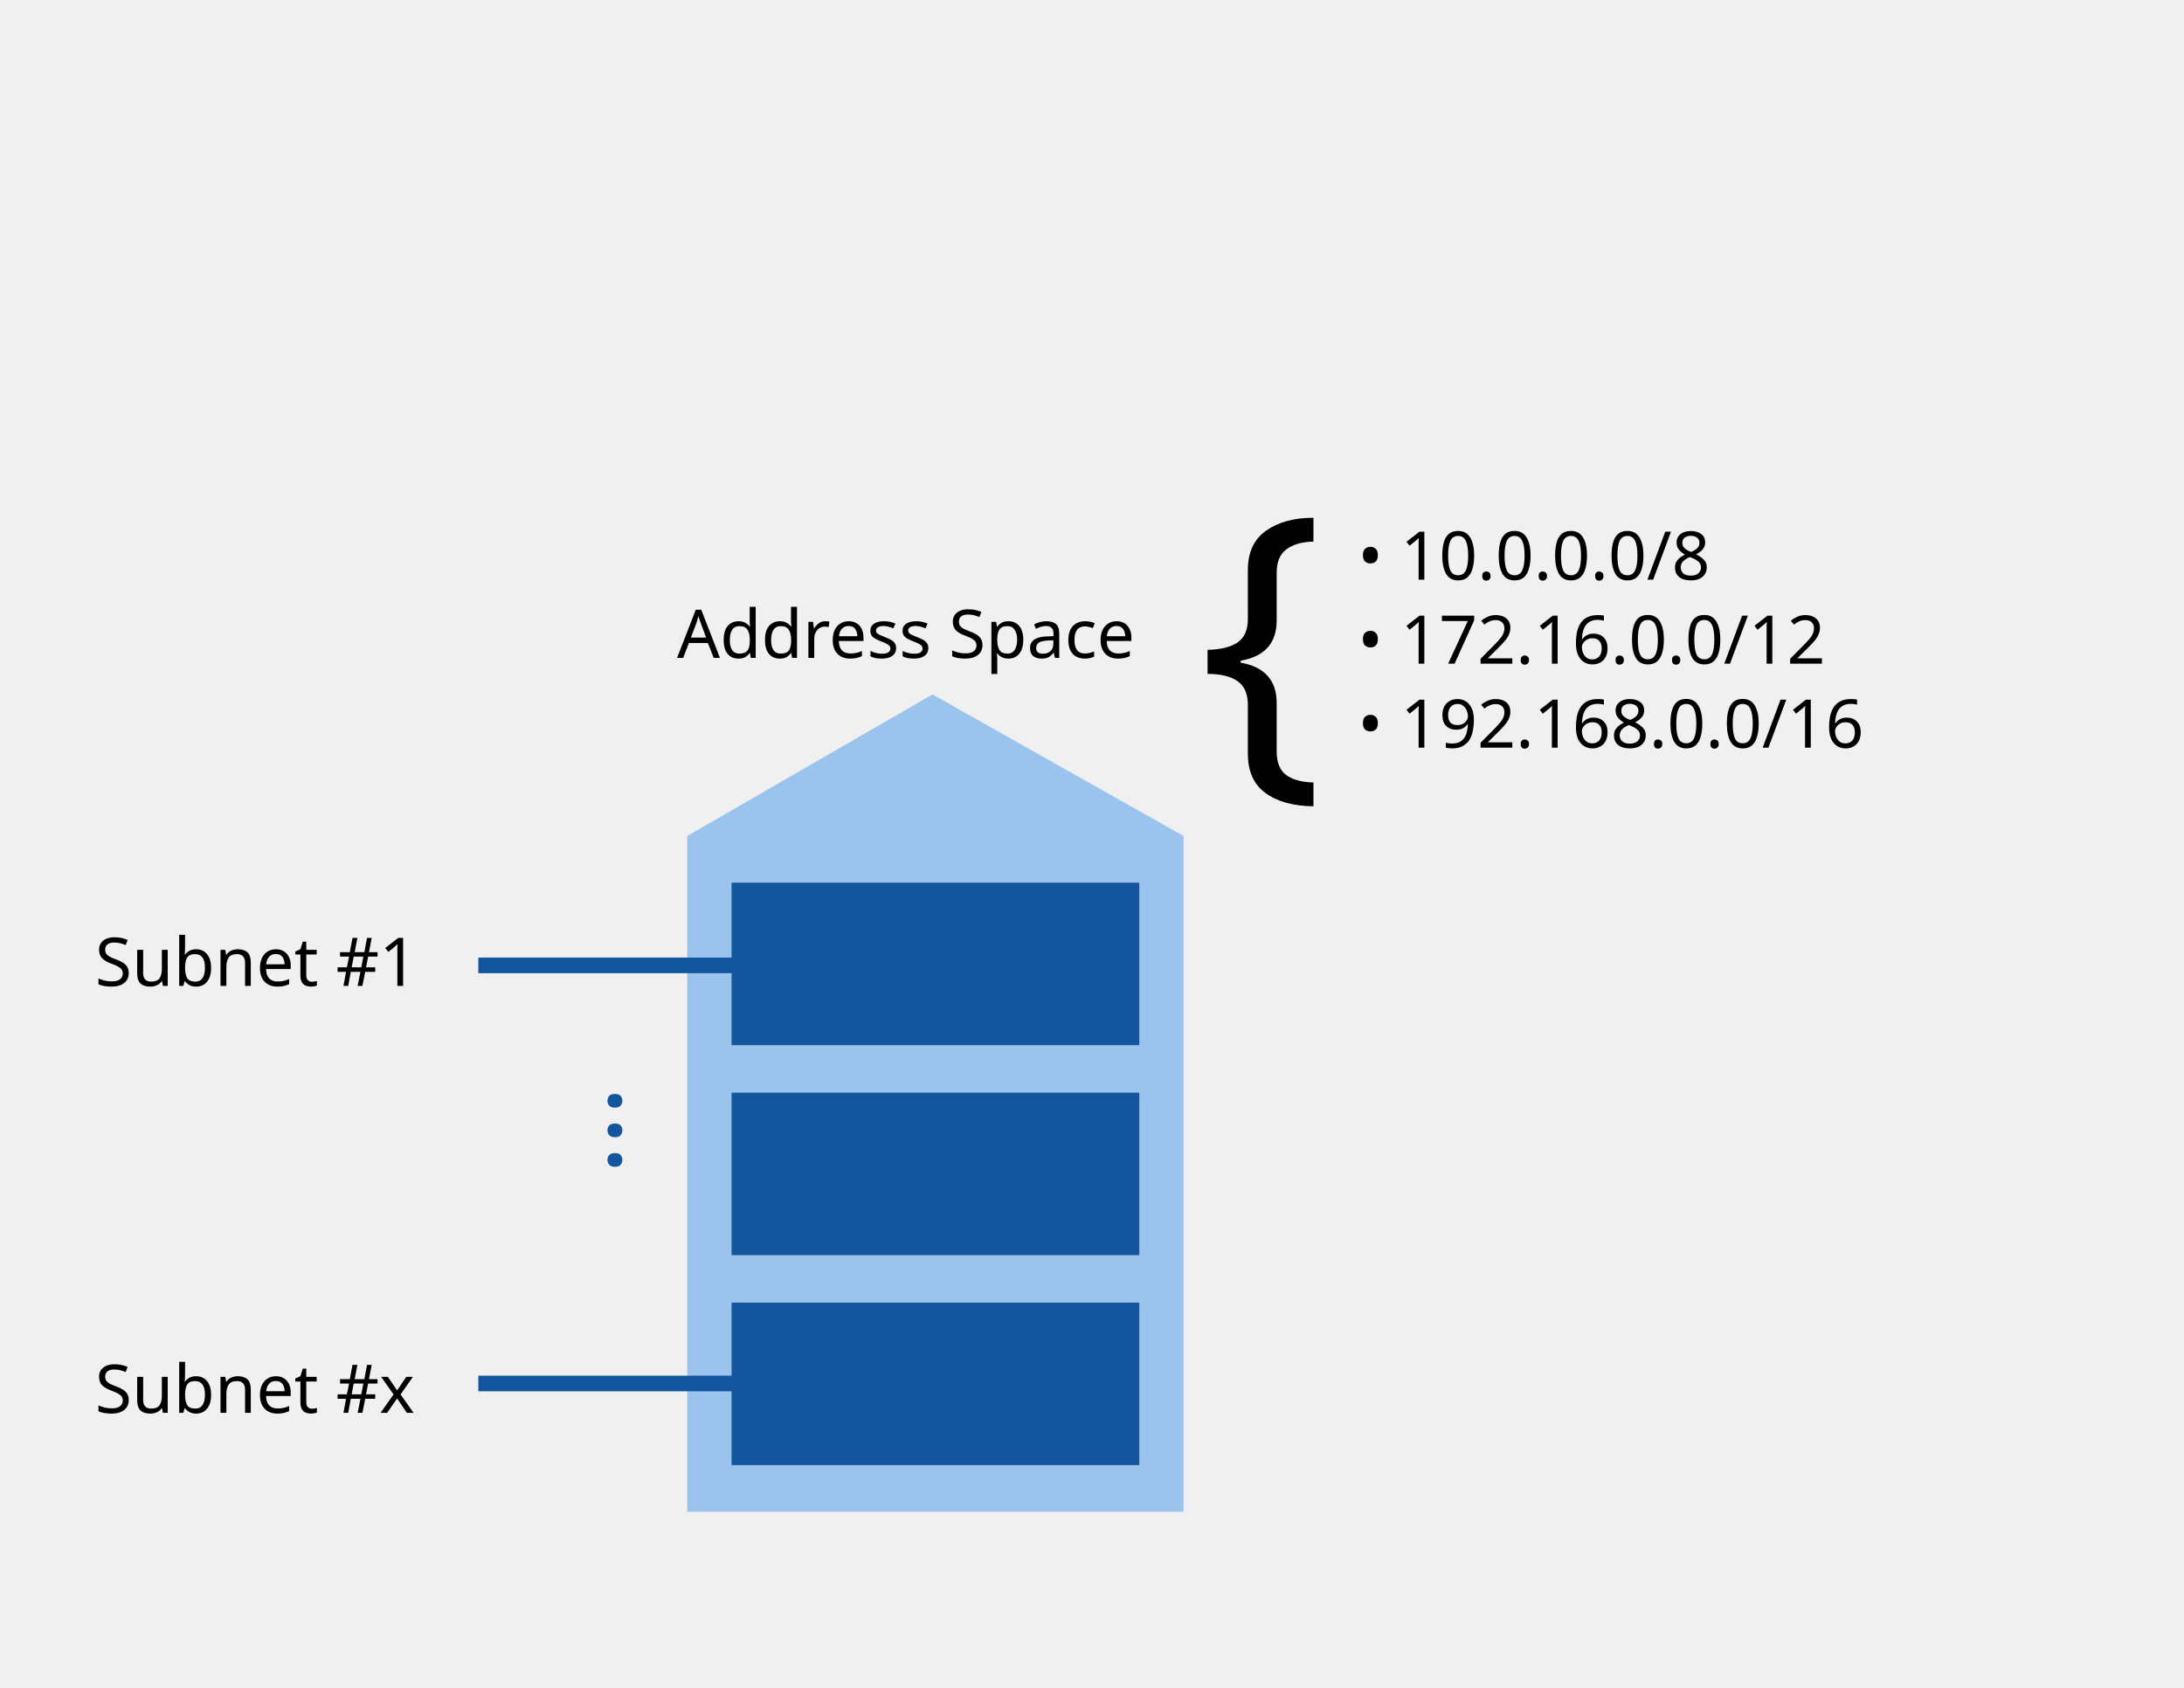
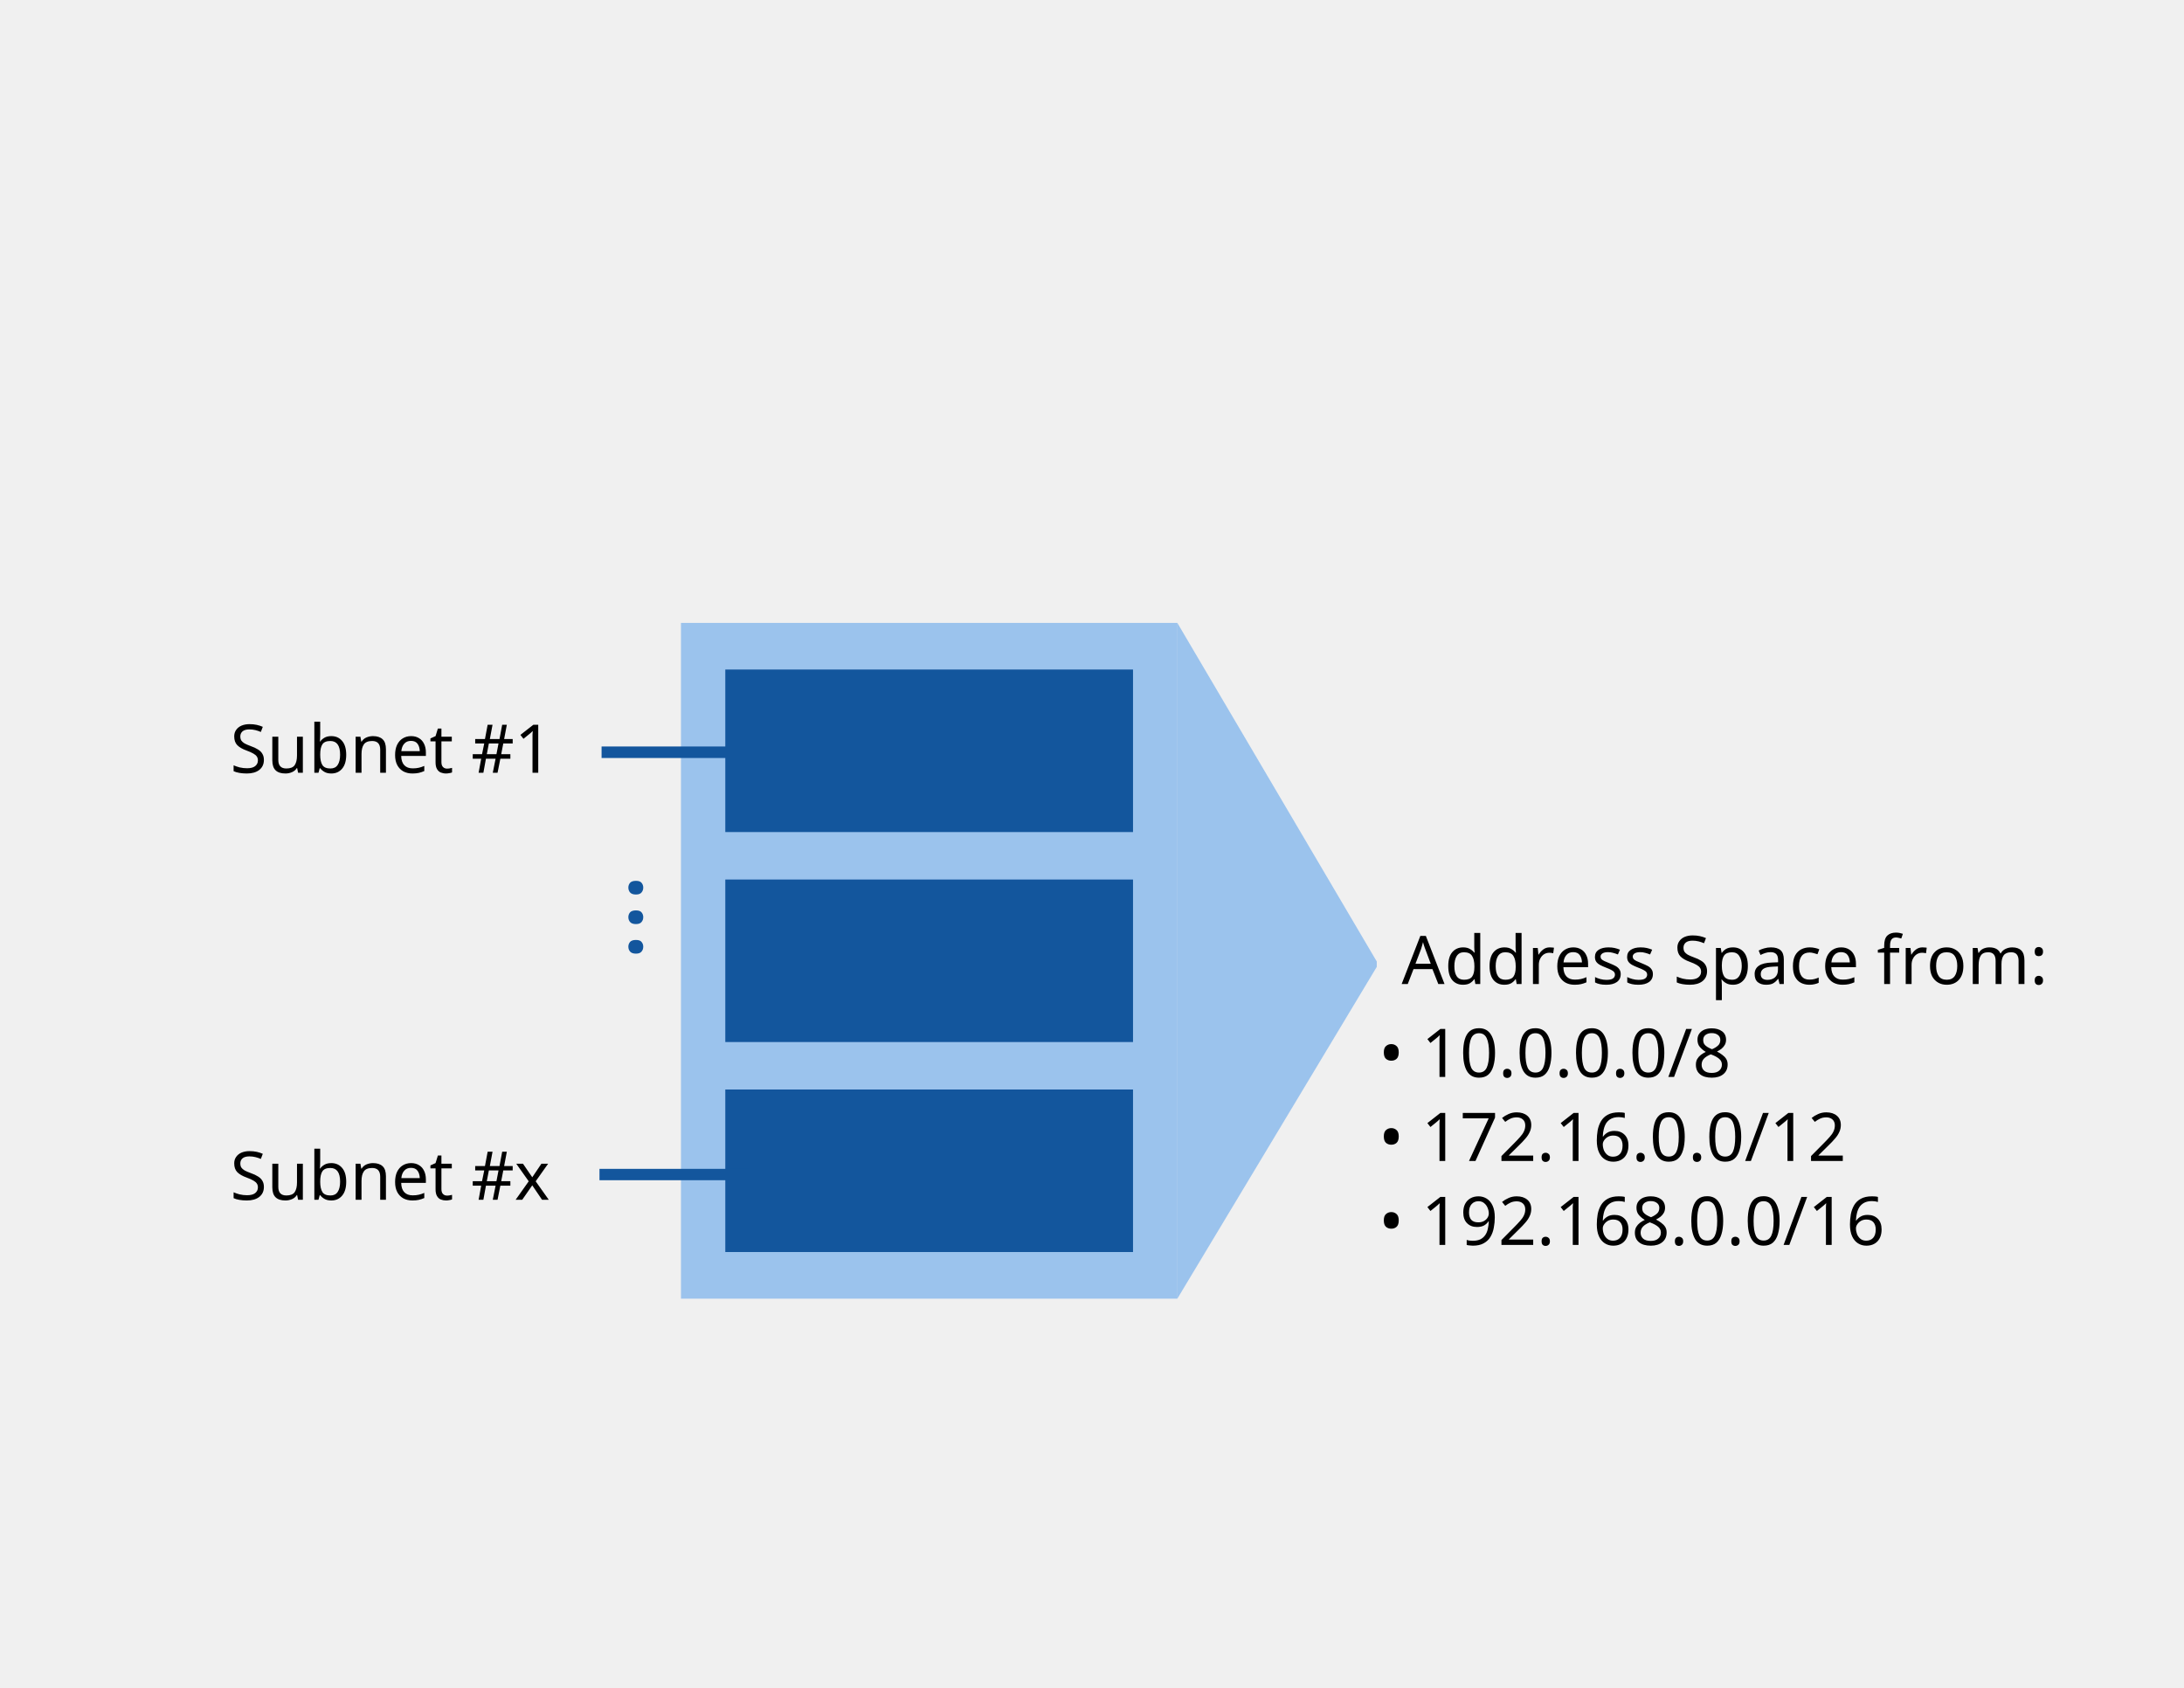
<svg xmlns="http://www.w3.org/2000/svg" xmlns:xlink="http://www.w3.org/1999/xlink" width="11in" height="8.5in" viewBox="0 0 279.4 215.9" version="1.1" id="svg1879">
  <defs id="defs1873">
    <linearGradient gradientUnits="userSpaceOnUse" gradientTransform="rotate(-0.08,-980.1751,-1454.565)" y2="6.22" x2="8.74" y1="2.81" x1="5.33" id="bb37dfaa-4390-42b5-a627-52fd73968e3c">
      <stop id="stop1318" stop-color="#86d633" offset="0" />
      <stop id="stop1320" stop-color="#5e9624" offset="1" />
    </linearGradient>
    <linearGradient gradientUnits="userSpaceOnUse" y2="17.95" x2="15.24" y1="14.54" x1="11.84" id="b0a858c9-0e98-4e4e-9ead-d7a0786c484b">
      <stop id="stop1323" stop-color="#86d633" offset="0" />
      <stop id="stop1325" stop-color="#5e9624" offset="1" />
    </linearGradient>
    <linearGradient gradientUnits="userSpaceOnUse" y2="17.93" x2="2.06" y1="14.53" x1="-1.34" id="eee8ab19-1451-41df-b871-13f8a49d17d6">
      <stop id="stop1328" stop-color="#86d633" offset="0" />
      <stop id="stop1330" stop-color="#5e9624" offset="1" />
    </linearGradient>
    <linearGradient gradientUnits="userSpaceOnUse" y2="20.05" x2="9.12" y1="-7.79" x1="8.59" id="bd7305f8-8789-4600-a1f2-6594e60eefcc-7" gradientTransform="matrix(4.084741,0,0,4.084741,2790.388,105.8327)">
      <stop id="stop1490" stop-color="#32d4f5" offset="0.22" />
      <stop id="stop1492" stop-color="#31d1f3" offset="0.47" />
      <stop id="stop1494" stop-color="#2ec9eb" offset="0.63" />
      <stop id="stop1496" stop-color="#29bade" offset="0.77" />
      <stop id="stop1498" stop-color="#22a5cb" offset="0.89" />
      <stop id="stop1500" stop-color="#198ab3" offset="1" />
      <stop id="stop1502" stop-color="#198ab3" offset="1" />
    </linearGradient>
    <mask maskUnits="userSpaceOnUse" id="mask5653">
      <path style="fill:#ffffff;fill-opacity:1;stroke-width:0.265" id="path5655" d="m 2028.15,509.352 -108.849,29.166 -79.683,-79.683 29.166,-108.849 108.849,-29.166 79.683,79.683 z" transform="matrix(0.3463318,-0.09279931,0.09279931,0.3463318,32299.278,478.1255)" />
    </mask>
    <linearGradient gradientUnits="userSpaceOnUse" y2="5.79" x2="9" y1="15.83" x1="9" id="ad52e31e-75de-46af-9bdc-bea038ab4209">
      <stop id="stop4266" stop-color="#32bedd" offset="0" />
      <stop id="stop4268" stop-color="#32caea" offset="0.18" />
      <stop id="stop4270" stop-color="#32d2f2" offset="0.41" />
      <stop id="stop4272" stop-color="#32d4f5" offset="0.78" />
    </linearGradient>
    <linearGradient gradientUnits="userSpaceOnUse" y2="17.25" x2="9.01" y1="0.75" x1="9.01" id="fe5ce43f-2823-4617-bb54-57df9e778372">
      <stop id="stop4129" stop-color="#5ea0ef" offset="0" />
      <stop id="stop4131" stop-color="#559cec" offset="0.18" />
      <stop id="stop4133" stop-color="#3c91e5" offset="0.47" />
      <stop id="stop4135" stop-color="#1380da" offset="0.84" />
      <stop id="stop4137" stop-color="#0078d4" offset="1" />
    </linearGradient>
    <linearGradient gradientUnits="userSpaceOnUse" y2="1.5" x2="9.01" y1="16.5" x1="9.01" id="fcad3287-b71c-44fa-971a-6a18bcf384a0">
      <stop id="stop4205" stop-color="#5e9641" offset="0" />
      <stop id="stop4207" stop-color="#6baa42" offset="0.34" />
      <stop id="stop4209" stop-color="#73b743" offset="0.67" />
      <stop id="stop4211" stop-color="#76bb43" offset="1" />
    </linearGradient>
    <linearGradient gradientUnits="userSpaceOnUse" y2="1.02" x2="8.86" y1="13.02" x1="8.86" id="abe3e0fd-f5f5-4d67-8cca-cb6314d5da62">
      <stop id="stop3897" stop-color="#0078d4" offset="0" />
      <stop id="stop3899" stop-color="#5ea0ef" offset="0.82" />
    </linearGradient>
    <linearGradient gradientUnits="userSpaceOnUse" y2="13.02" x2="8.86" y1="17.65" x1="8.86" id="a49c2fd2-7c71-4d63-b68f-ddf5594dd0b8">
      <stop id="stop3902" stop-color="#1490df" offset="0" />
      <stop id="stop3904" stop-color="#1f56a3" offset="0.98" />
    </linearGradient>
    <linearGradient gradientUnits="userSpaceOnUse" gradientTransform="rotate(-0.08,-285.4638,-1454.08)" y2="10.23" x2="11.52" y1="8.59" x1="9.88" id="f020fb7e-2243-4501-8153-5d69bd3c34f7">
      <stop id="stop4073" stop-color="#86d633" offset="0" />
      <stop id="stop4075" stop-color="#5e9624" offset="1" />
    </linearGradient>
    <linearGradient gradientUnits="userSpaceOnUse" y2="10.23" x2="7.81" y1="8.59" x1="6.18" id="b3c2bc94-8c7c-48a2-9719-6ee899a43a97">
      <stop id="stop4078" stop-color="#86d633" offset="0" />
      <stop id="stop4080" stop-color="#5e9624" offset="1" />
    </linearGradient>
    <linearGradient gradientUnits="userSpaceOnUse" y2="10.23" x2="4.11" y1="8.59" x1="2.48" id="e900c35d-0958-4d4f-b28f-302eeaaf52f5">
      <stop id="stop4083" stop-color="#86d633" offset="0" />
      <stop id="stop4085" stop-color="#5e9624" offset="1" />
    </linearGradient>
    <linearGradient xlink:href="#f020fb7e-2243-4501-8153-5d69bd3c34f7" id="linearGradient3033" gradientUnits="userSpaceOnUse" gradientTransform="rotate(-0.08,-285.4638,-1454.08)" x1="9.88" y1="8.59" x2="11.52" y2="10.23" />
    <linearGradient xlink:href="#b3c2bc94-8c7c-48a2-9719-6ee899a43a97" id="linearGradient3035" gradientUnits="userSpaceOnUse" x1="6.18" y1="8.59" x2="7.81" y2="10.23" />
    <linearGradient xlink:href="#e900c35d-0958-4d4f-b28f-302eeaaf52f5" id="linearGradient3037" gradientUnits="userSpaceOnUse" x1="2.48" y1="8.59" x2="4.11" y2="10.23" />
  </defs>
  <g id="layer1" transform="translate(129.018,90.5002)">
    <g id="g3161" transform="matrix(1.218264,0,0,1.218264,-111.9737,-45.99749)">
      <g id="g2941" transform="translate(-1994.929,-485.8551)">
        <path style="fill:#4f9aea;fill-opacity:1;stroke-width:0.265" id="path2937" d="m 2028.15,509.352 -108.849,29.166 -79.683,-79.683 29.166,-108.849 108.849,-29.166 79.683,79.683 z" transform="matrix(0.2003743,-0.05369013,0.05369013,0.2003743,1518.816,525.0212)" />
        <path transform="matrix(0.1737355,-0.04655227,0.04655227,0.1737355,1573.787,522.5592)" d="m 2028.15,509.352 -108.849,29.166 -79.683,-79.683 29.166,-108.849 108.849,-29.166 79.683,79.683 z" id="path2939" style="fill:#ffffff;stroke-width:0.265" />
      </g>
      <g id="g2935" transform="matrix(1.693948,0,0,1.693948,-77.86484,5.265395)">
        <circle id="circle2921" r="1.16" cy="8.99" cx="12.74" style="fill:url(#linearGradient3033)" />
        <circle id="circle2923" r="1.16" cy="9" cx="9.04" style="fill:url(#linearGradient3035)" />
        <circle id="circle2925" r="1.16" cy="9" cx="5.34" style="fill:url(#linearGradient3037)" />
        <path id="path2927" transform="rotate(134.92,3.076757,11.20006)" d="m 2.61,7.28 h 0.94 a 0.3,0.3 0 0 1 0.3,0.3 v 6.94 a 0.6,0.6 0 0 1 -0.6,0.6 H 2.31 V 7.58 a 0.3,0.3 0 0 1 0.3,-0.3 z" style="fill:#50e6ff" />
        <path id="path2929" transform="rotate(44.92,3.023519,6.765738)" d="M 2.56,2.91 H 3.5 a 0.3,0.3 0 0 1 0.3,0.3 v 7.43 H 2.86 a 0.6,0.6 0 0 1 -0.6,-0.6 V 3.21 a 0.3,0.3 0 0 1 0.3,-0.3 z" style="fill:#1490df" />
        <path id="path2931" transform="rotate(45.08,14.93041,11.20224)" d="m 14.15,7.28 h 0.94 a 0.6,0.6 0 0 1 0.6,0.6 v 6.94 a 0.3,0.3 0 0 1 -0.3,0.3 h -0.94 a 0.3,0.3 0 0 1 -0.3,-0.3 z" style="fill:#50e6ff" />
        <path id="path2933" transform="rotate(135.08,14.97537,6.77035)" d="m 14.81,2.91 h 0.94 v 7.43 a 0.3,0.3 0 0 1 -0.3,0.3 H 14.5 a 0.3,0.3 0 0 1 -0.3,-0.3 V 3.51 a 0.6,0.6 0 0 1 0.6,-0.6 z" style="fill:#1490df" />
      </g>
    </g>
-     <text xml:space="preserve" style="font-style:normal;font-variant:normal;font-weight:500;font-stretch:normal;font-size:8.595px;line-height:1.25;font-family:'JetBrains Mono';-inkscape-font-specification:'JetBrains Mono, Medium';font-variant-ligatures:normal;font-variant-caps:normal;font-variant-numeric:normal;font-feature-settings:normal;text-align:start;letter-spacing:0px;word-spacing:0px;writing-mode:lr-tb;text-anchor:start;fill:#000000;fill-opacity:1;stroke:none;stroke-width:0.322" x="44.689" y="-16.351" id="text991">
-       <tspan id="tspan1177" x="44.689" y="-16.351">• 10.0.0.0/8</tspan>
-       <tspan id="tspan1179" x="44.689" y="-5.607">• 172.16.0.0/12</tspan>
-       <tspan id="tspan1181" x="44.689" y="5.137">• 192.168.0.0/16</tspan>
-       <tspan id="tspan1183" x="44.689" y="15.882" />
+     <text xml:space="preserve" style="font-style:normal;font-variant:normal;font-weight:500;font-stretch:normal;font-size:8.595px;line-height:1.25;font-family:'JetBrains Mono';-inkscape-font-specification:'JetBrains Mono, Medium';font-variant-ligatures:normal;font-variant-caps:normal;font-variant-numeric:normal;font-feature-settings:normal;text-align:start;letter-spacing:0px;word-spacing:0px;writing-mode:lr-tb;text-anchor:start;fill:#000000;fill-opacity:1;stroke:none;stroke-width:0.322" x="47.361" y="47.259" id="text991">
+       <tspan id="tspan1177" x="47.361" y="47.259">• 10.0.0.0/8</tspan>
+       <tspan id="tspan1179" x="47.361" y="58.003">• 172.16.0.0/12</tspan>
+       <tspan id="tspan1181" x="47.361" y="68.747">• 192.168.0.0/16</tspan>
+       <tspan id="tspan1183" x="47.361" y="79.492" />
    </text>
-     <rect style="opacity:0.53;fill:#4f9aea;fill-opacity:1;stroke:none;stroke-width:1.131;stroke-miterlimit:4;stroke-dasharray:none;stroke-opacity:1" id="rect1185" width="63.5" height="86.441" x="-41.098" y="16.439" />
-     <path style="opacity:1;fill:#13569d;fill-opacity:1;stroke:none;stroke-width:0.503;stroke-miterlimit:4;stroke-dasharray:none;stroke-opacity:1" d="M -35.429,22.404 V 43.193 H 16.732 V 22.404 Z m 0,26.861 V 70.054 H 16.732 V 49.265 Z m 0,26.86 V 96.915 H 16.732 V 76.126 Z" id="rect1187" />
-     <text id="text1204" y="-6.346" x="-42.399" style="font-style:normal;font-variant:normal;font-weight:500;font-stretch:normal;font-size:8.595px;line-height:1.25;font-family:'JetBrains Mono';-inkscape-font-specification:'JetBrains Mono, Medium';font-variant-ligatures:normal;font-variant-caps:normal;font-variant-numeric:normal;font-feature-settings:normal;text-align:start;letter-spacing:0px;word-spacing:0px;writing-mode:lr-tb;text-anchor:start;fill:#000000;fill-opacity:1;stroke:none;stroke-width:0.322" xml:space="preserve">
-       <tspan id="tspan1202" x="-42.399" y="-6.346">Address Space</tspan>
+     <rect style="opacity:0.53;fill:#4f9aea;fill-opacity:1;stroke:none;stroke-width:1.131;stroke-miterlimit:4;stroke-dasharray:none;stroke-opacity:1" id="rect1185" width="63.5" height="86.441" x="-41.9" y="-10.823" />
+     <path style="opacity:1;fill:#13569d;fill-opacity:1;stroke:none;stroke-width:0.503;stroke-miterlimit:4;stroke-dasharray:none;stroke-opacity:1" d="M -36.23,-4.857 V 15.932 H 15.93 V -4.857 Z m 0,26.861 V 42.792 H 15.93 V 22.004 Z m 0,26.86 V 69.653 H 15.93 V 48.864 Z" id="rect1187" />
+     <text id="text1204" y="35.373" x="50.297" style="font-style:normal;font-variant:normal;font-weight:500;font-stretch:normal;font-size:8.595px;line-height:1.25;font-family:'JetBrains Mono';-inkscape-font-specification:'JetBrains Mono, Medium';font-variant-ligatures:normal;font-variant-caps:normal;font-variant-numeric:normal;font-feature-settings:normal;text-align:start;letter-spacing:0px;word-spacing:0px;writing-mode:lr-tb;text-anchor:start;fill:#000000;fill-opacity:1;stroke:none;stroke-width:0.322" xml:space="preserve">
+       <tspan id="tspan1202" x="50.297" y="35.373">Address Space from:</tspan>
    </text>
-     <path style="fill:#4f9bea;fill-opacity:0.529;stroke:none;stroke-width:0.265px;stroke-linecap:butt;stroke-linejoin:miter;stroke-opacity:1" d="M -41.098,16.439 -9.73,-1.672 22.402,16.439 Z" id="path1220" />
-     <text xml:space="preserve" style="font-style:normal;font-variant:normal;font-weight:500;font-stretch:normal;font-size:8.595px;line-height:1.25;font-family:'JetBrains Mono';-inkscape-font-specification:'JetBrains Mono, Medium';font-variant-ligatures:normal;font-variant-caps:normal;font-variant-numeric:normal;font-feature-settings:normal;text-align:start;letter-spacing:0px;word-spacing:0px;writing-mode:lr-tb;text-anchor:start;fill:#000000;fill-opacity:1;stroke:none;stroke-width:0.322" x="-116.861" y="35.609" id="text1224">
-       <tspan y="35.609" x="-116.861" id="tspan1222">Subnet #1</tspan>
+     <path style="fill:#4f9bea;fill-opacity:0.529;stroke:none;stroke-width:0.265px;stroke-linecap:butt;stroke-linejoin:miter;stroke-opacity:1" d="m -264.86,16.439 31.368,-18.111 32.132,18.111 z" id="path1220" />
+     <text xml:space="preserve" style="font-style:normal;font-variant:normal;font-weight:500;font-stretch:normal;font-size:8.595px;line-height:1.25;font-family:'JetBrains Mono';-inkscape-font-specification:'JetBrains Mono, Medium';font-variant-ligatures:normal;font-variant-caps:normal;font-variant-numeric:normal;font-feature-settings:normal;text-align:start;letter-spacing:0px;word-spacing:0px;writing-mode:lr-tb;text-anchor:start;fill:#000000;fill-opacity:1;stroke:none;stroke-width:0.322" x="-99.572" y="8.347" id="text1224">
+       <tspan y="8.347" x="-99.572" id="tspan1222">Subnet #1</tspan>
    </text>
-     <text xml:space="preserve" style="font-style:normal;font-variant:normal;font-weight:500;font-stretch:normal;font-size:8.595px;line-height:1.25;font-family:'JetBrains Mono';-inkscape-font-specification:'JetBrains Mono, Medium';font-variant-ligatures:normal;font-variant-caps:normal;font-variant-numeric:normal;font-feature-settings:normal;text-align:start;letter-spacing:0px;word-spacing:0px;writing-mode:lr-tb;text-anchor:start;fill:#000000;fill-opacity:1;stroke:none;stroke-width:0.322" x="-116.861" y="90.226" id="text1232">
-       <tspan y="90.226" x="-116.861" id="tspan1230">Subnet #x</tspan>
+     <text xml:space="preserve" style="font-style:normal;font-variant:normal;font-weight:500;font-stretch:normal;font-size:8.595px;line-height:1.25;font-family:'JetBrains Mono';-inkscape-font-specification:'JetBrains Mono, Medium';font-variant-ligatures:normal;font-variant-caps:normal;font-variant-numeric:normal;font-feature-settings:normal;text-align:start;letter-spacing:0px;word-spacing:0px;writing-mode:lr-tb;text-anchor:start;fill:#000000;fill-opacity:1;stroke:none;stroke-width:0.322" x="-99.572" y="62.965" id="text1232">
+       <tspan y="62.965" x="-99.572" id="tspan1230">Subnet #x</tspan>
    </text>
-     <path style="fill:none;stroke:#13569d;stroke-width:2;stroke-linecap:butt;stroke-linejoin:miter;stroke-miterlimit:4;stroke-dasharray:none;stroke-opacity:1" d="m -67.827,32.985 h 36.286" id="path1234" />
-     <path id="path1236" d="m -67.827,86.468 h 36.286" style="fill:none;stroke:#13569d;stroke-width:2;stroke-linecap:butt;stroke-linejoin:miter;stroke-miterlimit:4;stroke-dasharray:none;stroke-opacity:1" />
-     <text id="text1240" y="51.102" x="48.417" style="font-style:normal;font-variant:normal;font-weight:500;font-stretch:normal;font-size:8.595px;line-height:1.25;font-family:'JetBrains Mono';-inkscape-font-specification:'JetBrains Mono, Medium';font-variant-ligatures:normal;font-variant-caps:normal;font-variant-numeric:normal;font-feature-settings:normal;text-align:start;letter-spacing:0px;word-spacing:0px;writing-mode:lr-tb;text-anchor:start;fill:#13569d;fill-opacity:1;stroke:none;stroke-width:0.322" xml:space="preserve" transform="rotate(90)">
-       <tspan id="tspan1238" x="48.417" y="51.102" style="font-size:14.111px">...</tspan>
+     <path style="fill:none;stroke:#13569d;stroke-width:1.474;stroke-linecap:butt;stroke-linejoin:miter;stroke-miterlimit:4;stroke-dasharray:none;stroke-opacity:1" d="m -52.059,5.723 h 19.715" id="path1234" />
+     <path id="path1236" d="m -52.326,59.741 h 19.18" style="fill:none;stroke:#13569d;stroke-width:1.454;stroke-linecap:butt;stroke-linejoin:miter;stroke-miterlimit:4;stroke-dasharray:none;stroke-opacity:1" />
+     <text id="text1240" y="48.429" x="21.156" style="font-style:normal;font-variant:normal;font-weight:500;font-stretch:normal;font-size:8.595px;line-height:1.25;font-family:'JetBrains Mono';-inkscape-font-specification:'JetBrains Mono, Medium';font-variant-ligatures:normal;font-variant-caps:normal;font-variant-numeric:normal;font-feature-settings:normal;text-align:start;letter-spacing:0px;word-spacing:0px;writing-mode:lr-tb;text-anchor:start;fill:#13569d;fill-opacity:1;stroke:none;stroke-width:0.322" xml:space="preserve" transform="rotate(90)">
+       <tspan id="tspan1238" x="21.156" y="48.429" style="font-size:14.111px">...</tspan>
    </text>
-     <text id="text1252" y="5.949" x="24.278" style="font-style:normal;font-variant:normal;font-weight:500;font-stretch:normal;font-size:8.595px;line-height:1.25;font-family:'JetBrains Mono';-inkscape-font-specification:'JetBrains Mono, Medium';font-variant-ligatures:normal;font-variant-caps:normal;font-variant-numeric:normal;font-feature-settings:normal;text-align:start;letter-spacing:0px;word-spacing:0px;writing-mode:lr-tb;text-anchor:start;fill:#000000;fill-opacity:1;stroke:none;stroke-width:0.322" xml:space="preserve">
-       <tspan y="5.949" x="24.278" id="tspan1250" style="font-style:normal;font-variant:normal;font-weight:300;font-stretch:normal;font-size:42.333px;font-family:'JetBrains Mono';-inkscape-font-specification:'JetBrains Mono Light'">{</tspan>
-     </text>
+     <path style="opacity:0.53;fill:#4f9aea;fill-opacity:1;stroke:none;stroke-width:0.717;stroke-miterlimit:4;stroke-dasharray:none;stroke-opacity:1" d="M 47.113,32.492 21.6,-10.823 V 75.619 L 47.113,33.173 Z" id="rect897" />
  </g>
</svg>
